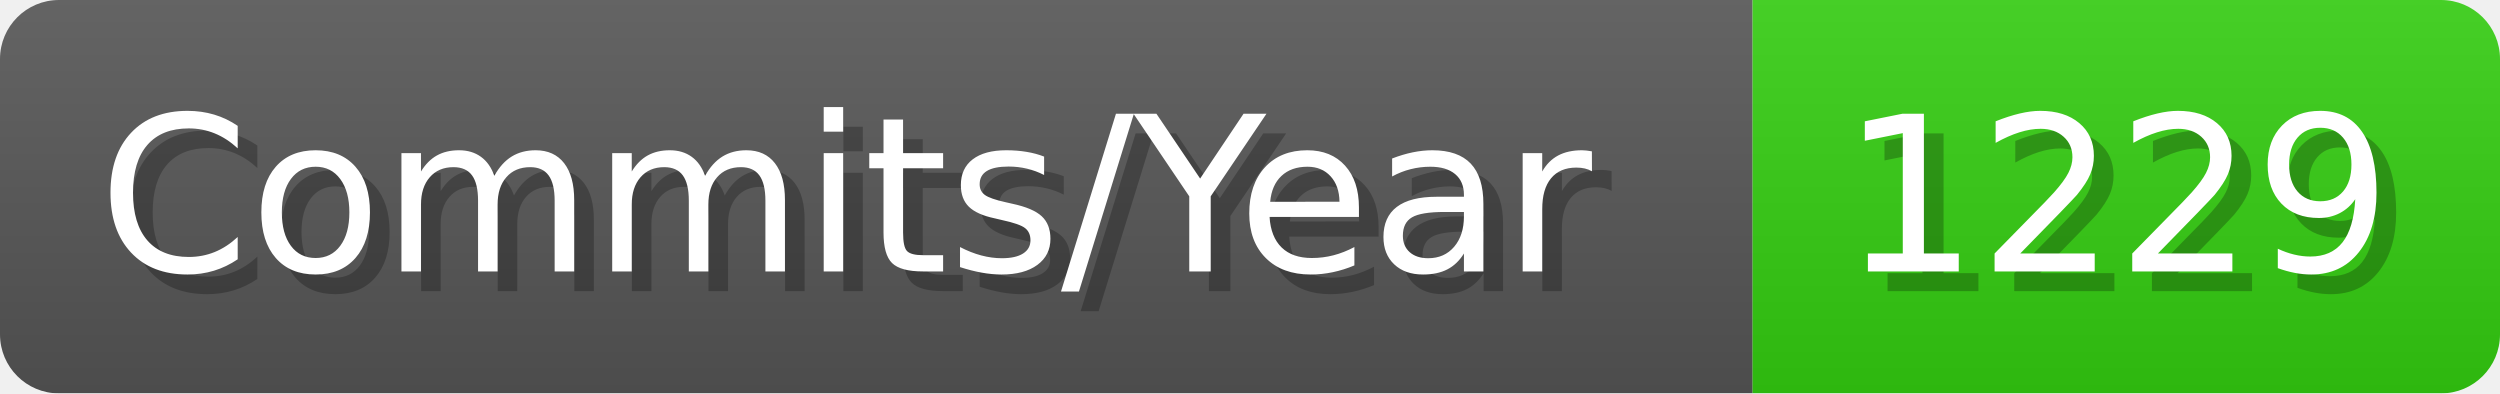
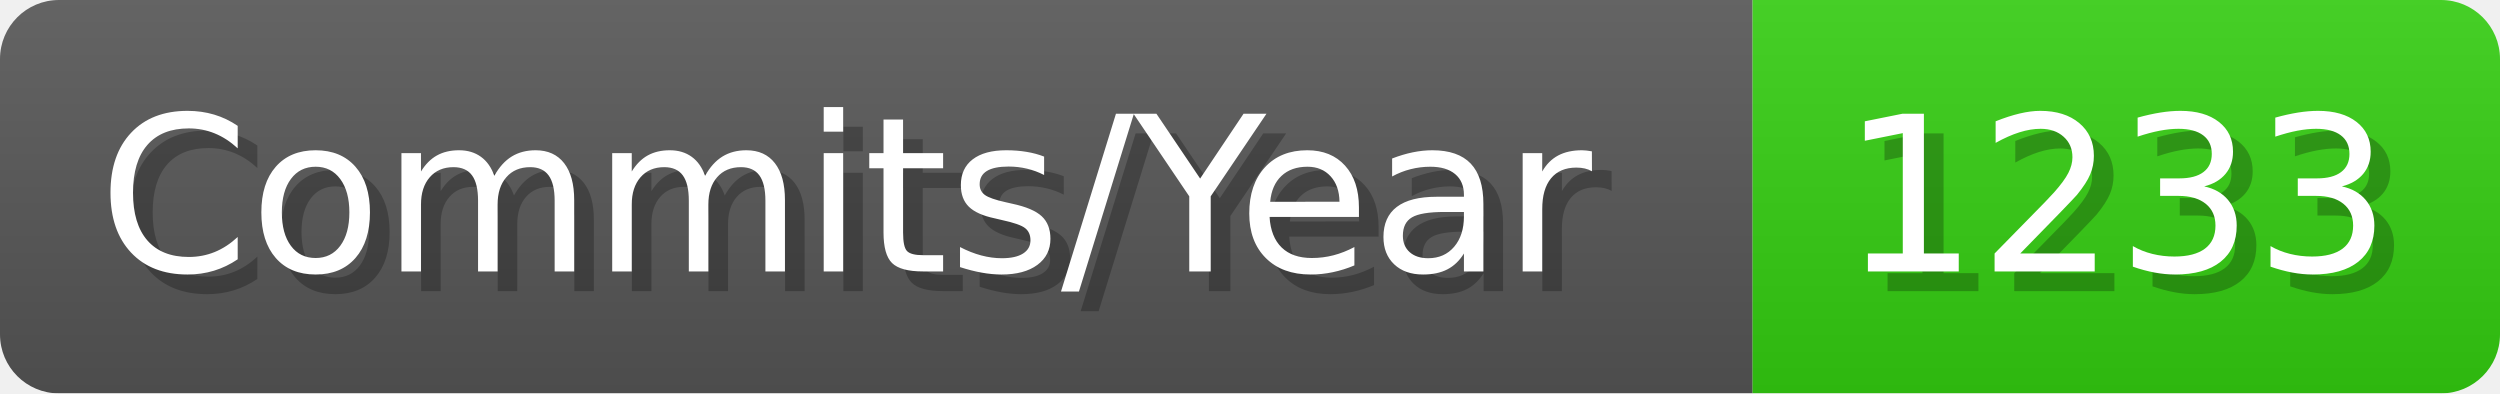
- <svg xmlns="http://www.w3.org/2000/svg" width="127.1" height="20" viewBox="0 0 1271 200" role="img" aria-label="Commits/Year: 1229">
+ <svg xmlns="http://www.w3.org/2000/svg" width="127.1" height="20" viewBox="0 0 1271 200" role="img" aria-label="Commits/Year: 1233">
  <linearGradient id="aUPdi" x2="0" y2="100%">
    <stop offset="0" stop-opacity=".1" stop-color="#EEE" />
    <stop offset="1" stop-opacity=".1" />
  </linearGradient>
  <mask id="WfAiQ">
    <rect width="1271" height="200" rx="30" fill="#FFF" />
  </mask>
  <g mask="url(#WfAiQ)">
    <rect width="891" height="200" fill="#555" />
    <rect width="380" height="200" fill="#3C1" x="891" />
    <rect width="1271" height="200" fill="url(#aUPdi)" />
  </g>
  <g aria-hidden="true" fill="#fff" text-anchor="start" font-family="Verdana,DejaVu Sans,sans-serif" font-size="110">
    <text x="60" y="148" textLength="791" fill="#000" opacity="0.25">Commits/Year</text>
    <text x="50" y="138" textLength="791">Commits/Year</text>
-     <text x="946" y="148" textLength="280" fill="#000" opacity="0.25">1229</text>
-     <text x="936" y="138" textLength="280">1229</text>
+     <text x="946" y="148" textLength="280" fill="#000" opacity="0.25">1233</text>
+     <text x="936" y="138" textLength="280">1233</text>
  </g>
</svg>
